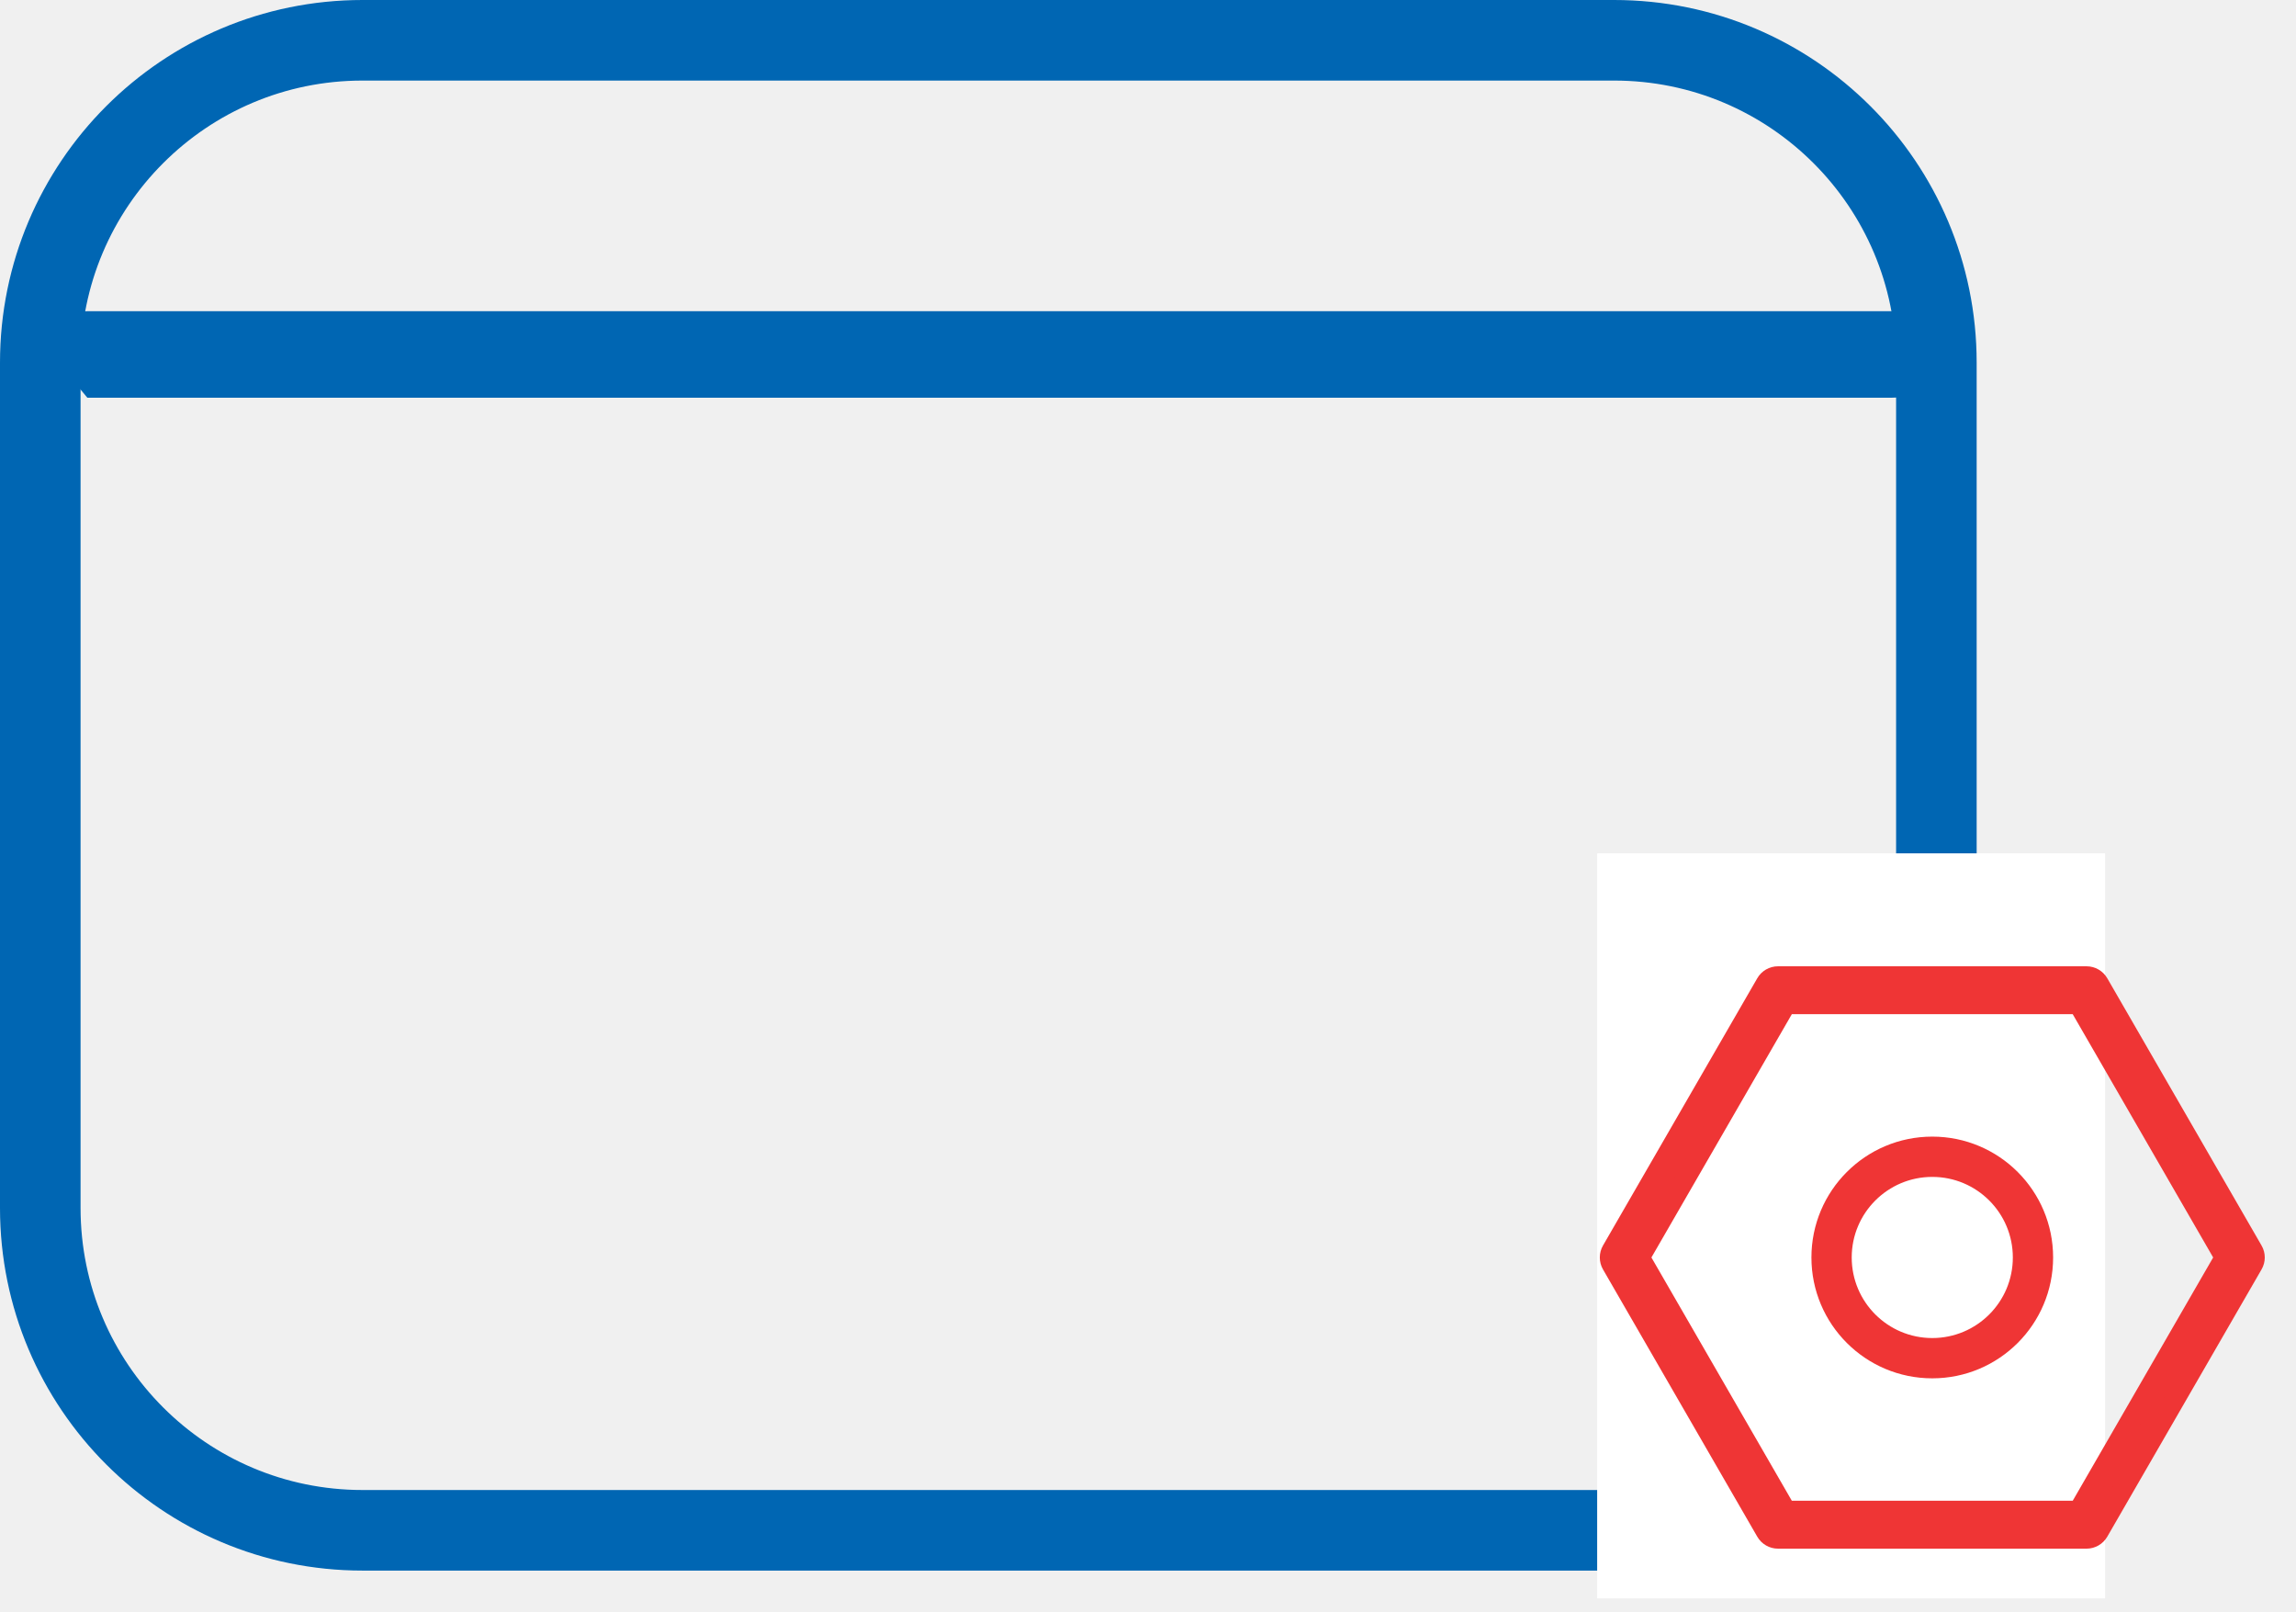
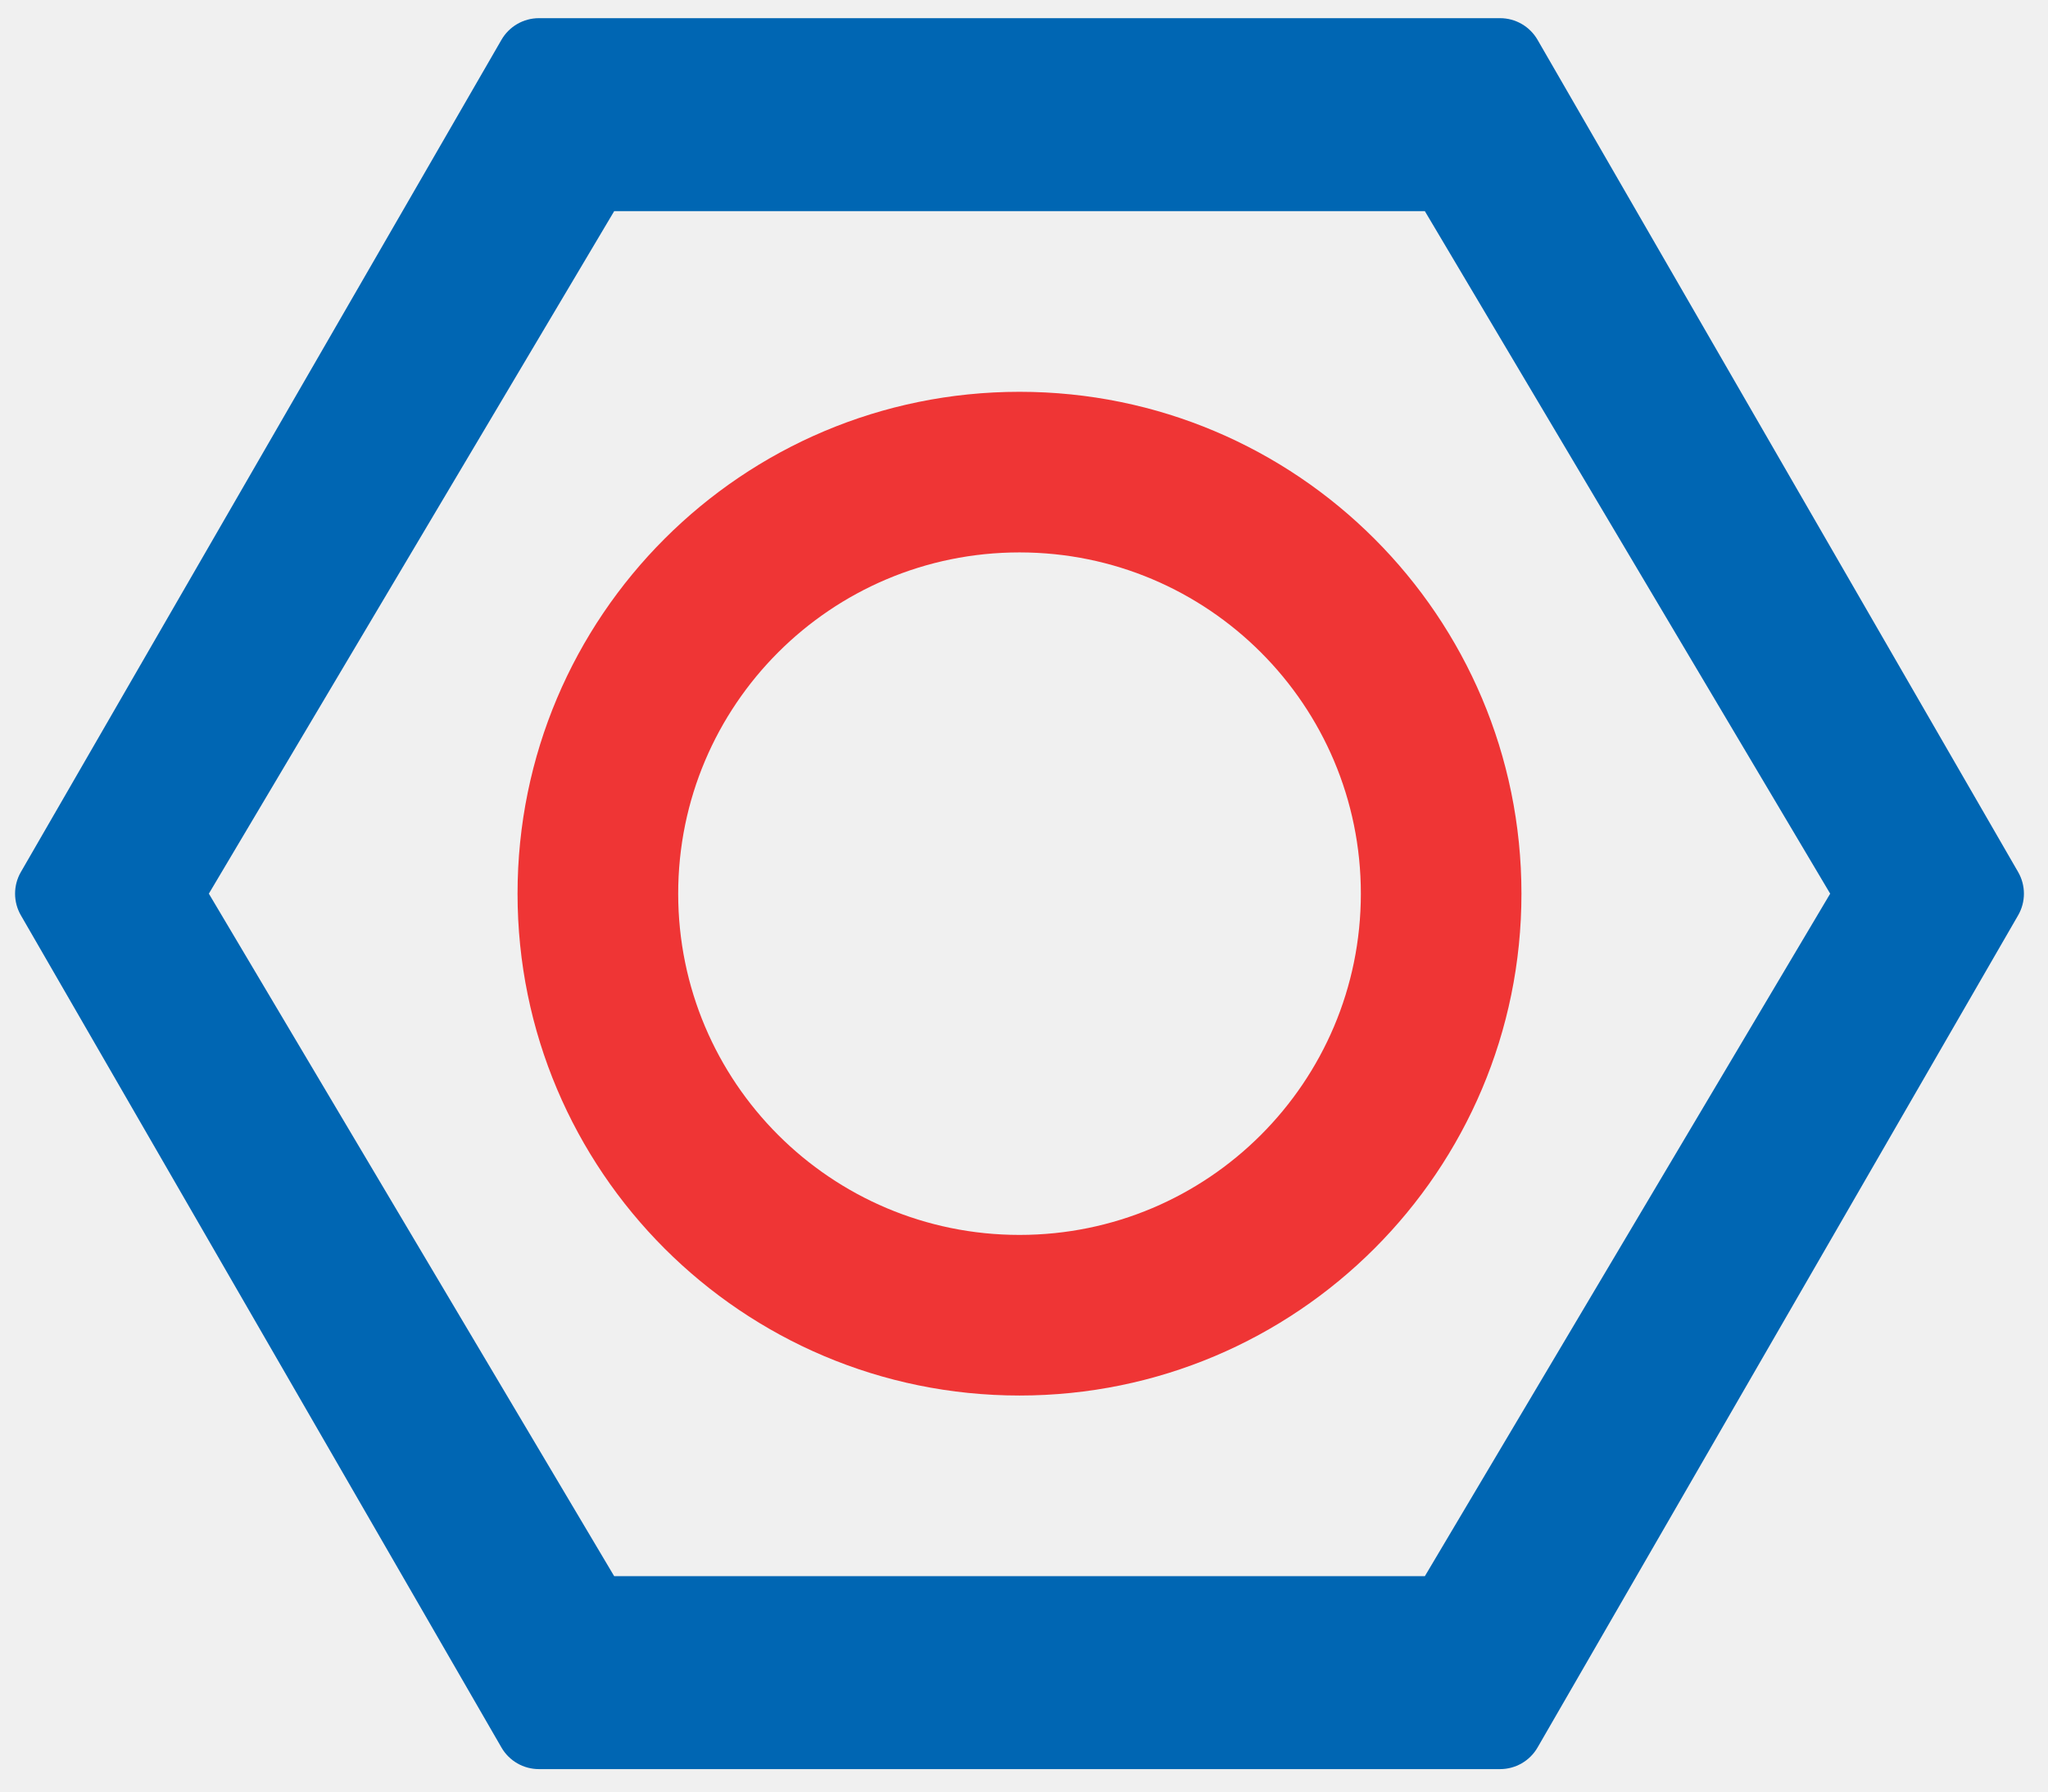
- <svg xmlns="http://www.w3.org/2000/svg" xmlns:xlink="http://www.w3.org/1999/xlink" width="57px" height="40px" viewBox="0 0 57 40" version="1.1">
+ <svg xmlns="http://www.w3.org/2000/svg" width="48px" height="42px" viewBox="0 0 48 42" version="1.1">
  <g id="高保真" stroke="none" stroke-width="1" fill="none" fill-rule="evenodd">
-     <g id="转账" transform="translate(-430, -159)">
-       <g id="编组-2" transform="translate(24, 125)">
-         <g id="矩形">
-           <use fill="black" fill-opacity="1" filter="url(#filter-2)" xlink:href="#path-1" />
-           <use fill="#FFFFFF" fill-rule="evenodd" xlink:href="#path-1" />
-         </g>
-         <g id="转账设置" transform="translate(383, 35)">
-           <g id="刷卡设置" transform="translate(24, 0)">
-             <rect id="矩形备份-3" stroke="#0066B3" stroke-width="2" x="0" y="0" width="47.072" height="36.986" rx="8" />
-             <rect id="矩形" fill="#FFFFFF" x="38.651" y="20.182" width="12.609" height="18.493" />
-             <g id="设置" transform="translate(37.16619, 22.09075)" fill-rule="nonzero">
-               <rect id="矩形" fill="#FFFFFF" opacity="0" x="0" y="0" width="19.608" height="19.608" />
-               <path d="M17.066,8.123 L13.435,1.834 L6.173,1.834 L2.543,8.123 L6.173,14.412 L13.435,14.412 L17.066,8.123 Z M17.762,8.295 L13.932,14.929 C13.871,15.035 13.757,15.101 13.634,15.101 L5.974,15.101 C5.851,15.101 5.737,15.035 5.676,14.929 L1.846,8.295 C1.785,8.189 1.785,8.057 1.846,7.951 L5.676,1.317 C5.737,1.211 5.851,1.145 5.974,1.145 L13.634,1.145 C13.757,1.145 13.871,1.211 13.932,1.317 L17.762,7.951 C17.824,8.057 17.824,8.189 17.762,8.295 L17.762,8.295 Z" id="形状" stroke="#EF3535" stroke-width="0.5" fill="#EF3535" />
-               <path d="M9.804,11.123 C8.147,11.123 6.804,9.78 6.804,8.123 C6.804,6.466 8.147,5.123 9.804,5.123 C11.461,5.123 12.804,6.466 12.804,8.123 C12.804,9.78 11.461,11.123 9.804,11.123 Z M9.804,10.123 C10.909,10.123 11.804,9.228 11.804,8.123 C11.804,7.018 10.909,6.123 9.804,6.123 C8.7,6.123 7.804,7.018 7.804,8.123 C7.804,9.228 8.7,10.123 9.804,10.123 Z" id="形状" fill="#EF3535" />
-             </g>
-             <path d="M45.942,8.873 C47.782,8.873 47.782,6.725 45.942,6.725 L1.169,6.725 C-0.057,6.725 -0.057,7.441 1.169,8.873 L45.942,8.873 Z" id="路径备份" fill="#0066B3" fill-rule="nonzero" />
-           </g>
+     <g id="全部功能" transform="translate(-586, -726)" fill-rule="nonzero">
+       <g id="刷卡设置" transform="translate(586, 726)">
+         <g id="设置">
+           <path d="M42.895,20.95 L33.395,4.95 L14.395,4.95 L4.895,20.95 L14.395,36.95 L33.395,36.95 L42.895,20.95 Z M47.3,21.457 L36.036,40.967 C35.855,41.28 35.521,41.473 35.158,41.473 L12.631,41.473 C12.268,41.473 11.934,41.28 11.753,40.967 L0.489,21.457 C0.308,21.143 0.308,20.757 0.489,20.443 L11.753,0.933 C11.934,0.62 12.268,0.426 12.631,0.426 L35.158,0.426 C35.521,0.426 35.855,0.62 36.036,0.933 L47.3,20.443 C47.481,20.757 47.481,21.143 47.3,21.457 L47.3,21.457 Z" id="形状" fill="#0066B3" />
+           <path d="M23.895,32.715 C17.397,32.715 12.13,27.447 12.13,20.95 C12.13,14.452 17.397,9.185 23.895,9.185 C30.392,9.185 35.659,14.452 35.659,20.95 C35.659,27.447 30.392,32.715 23.895,32.715 Z M23.895,28.95 C28.313,28.95 31.895,25.368 31.895,20.95 C31.895,16.532 28.313,12.95 23.895,12.95 C19.476,12.95 15.895,16.532 15.895,20.95 C15.895,25.368 19.476,28.95 23.895,28.95 Z" id="形状" fill="#EF3535" />
        </g>
      </g>
    </g>
  </g>
</svg>
